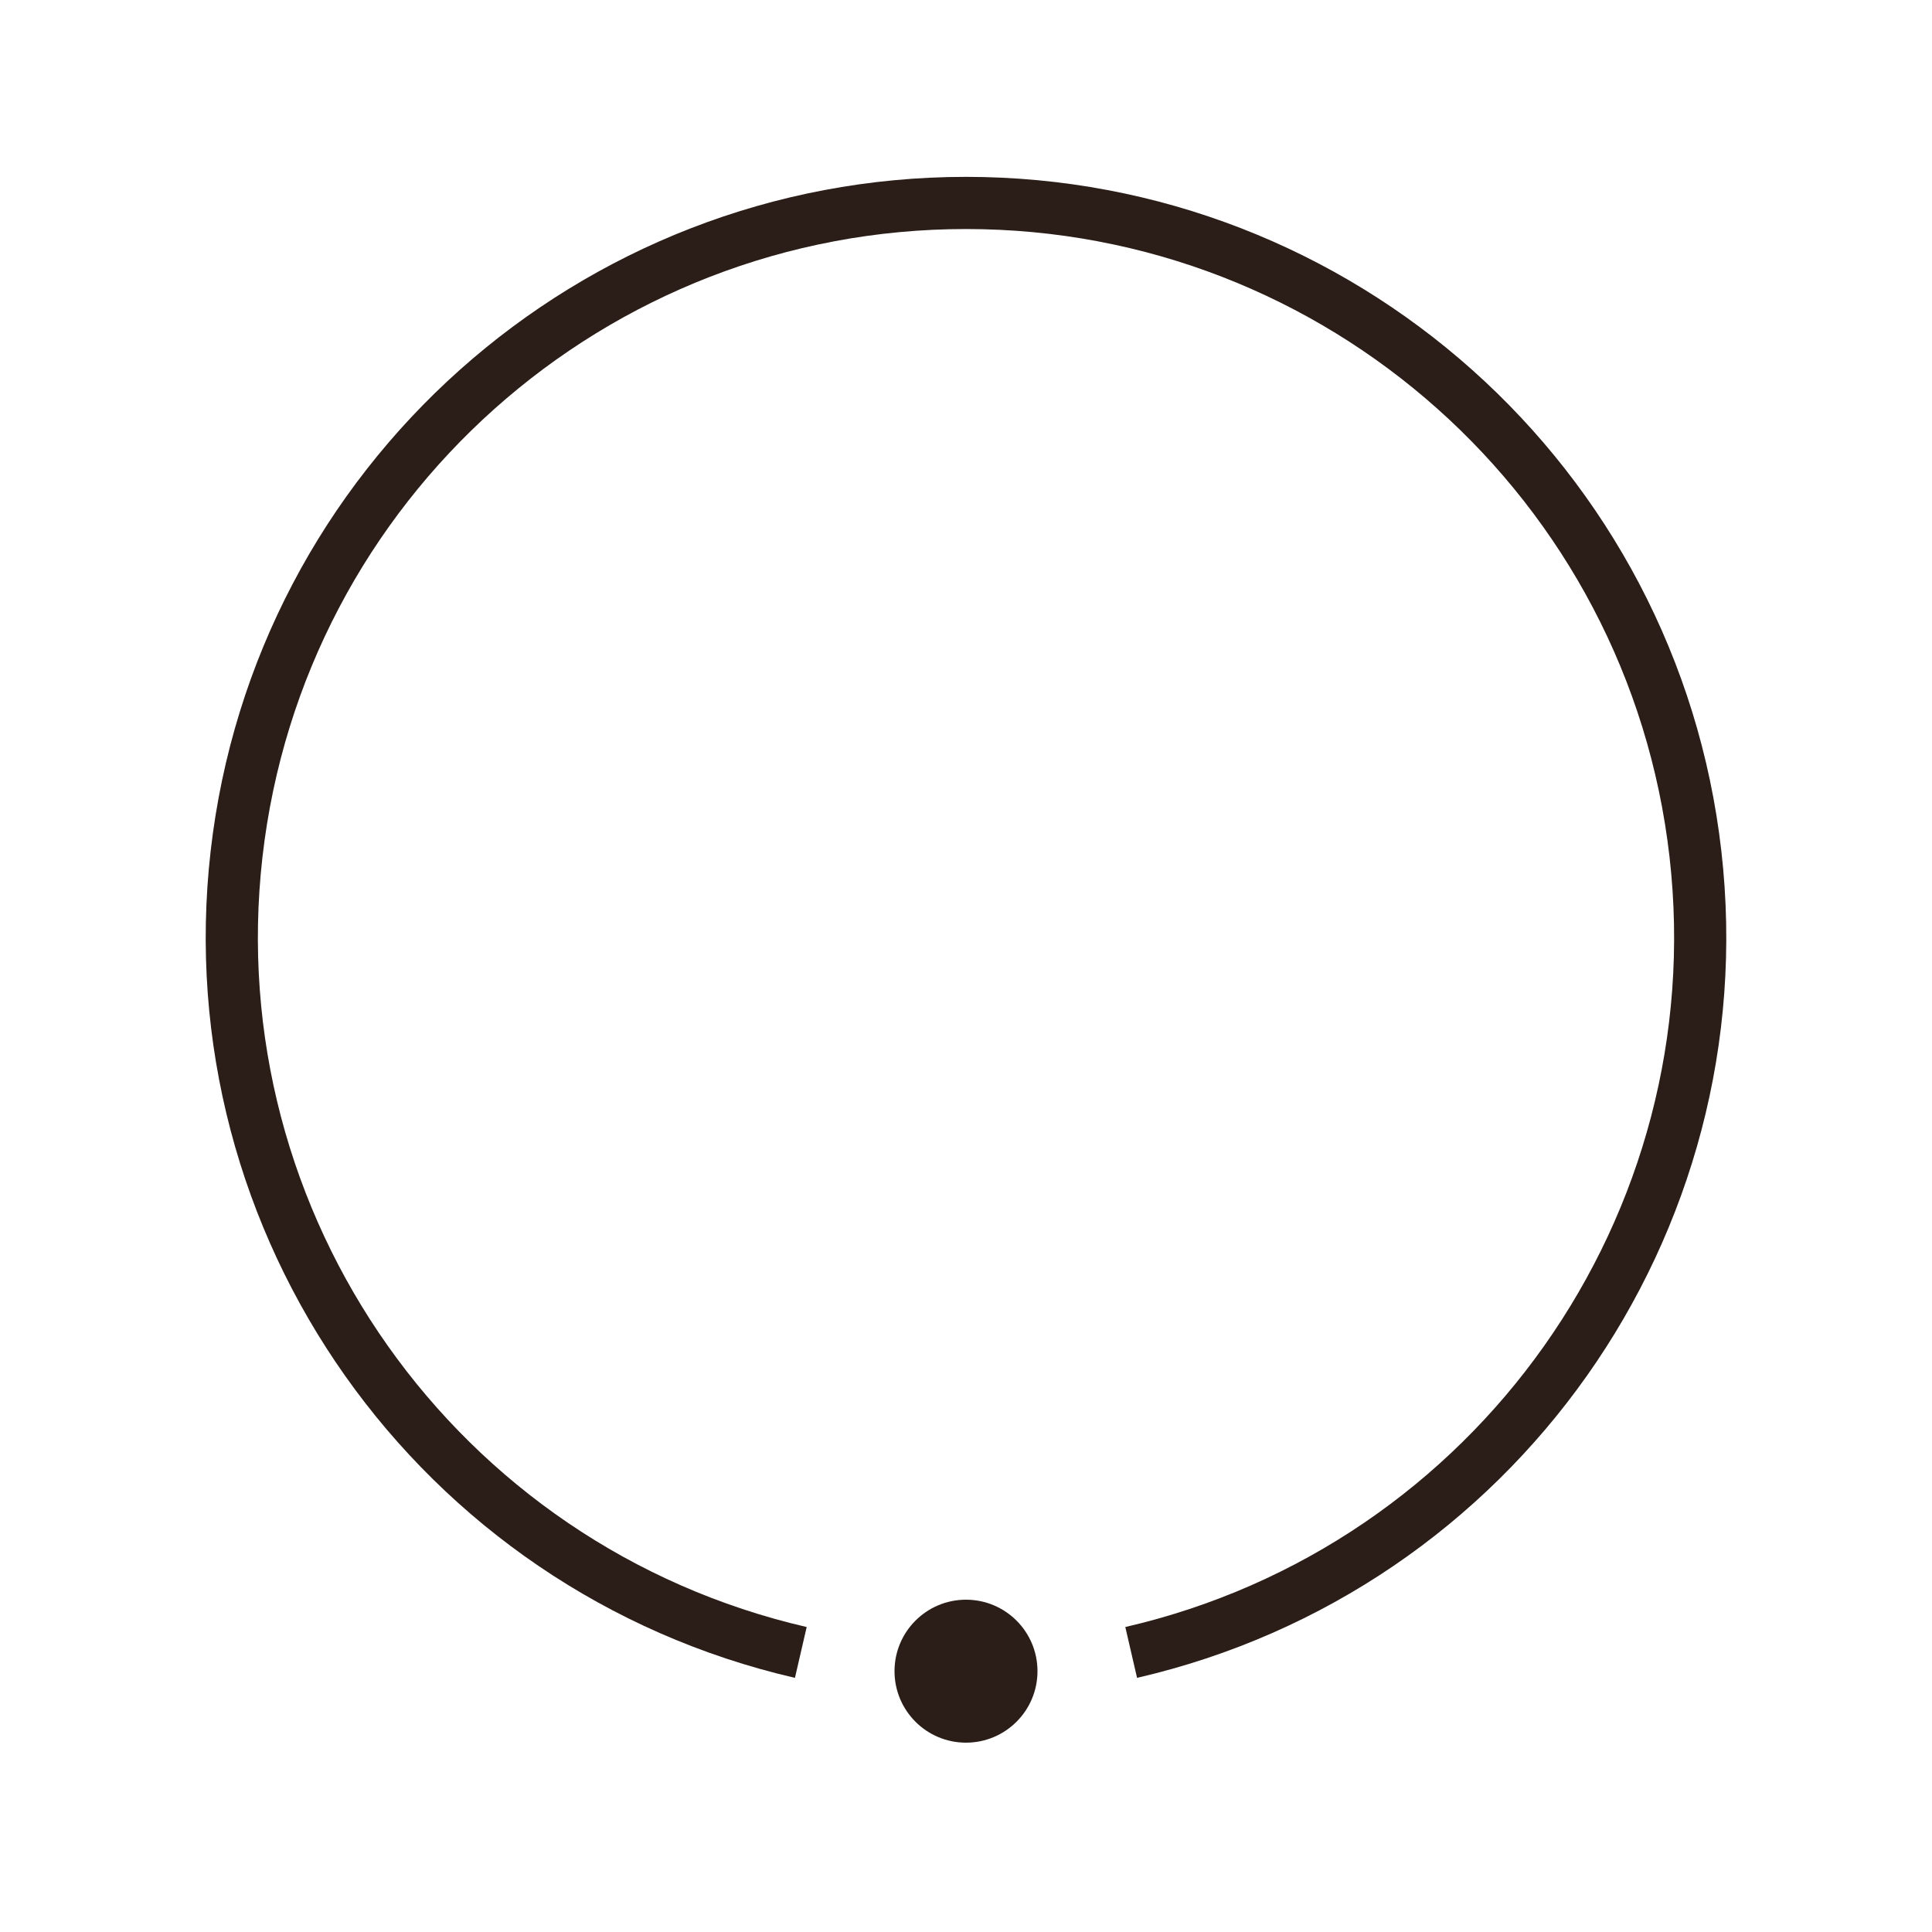
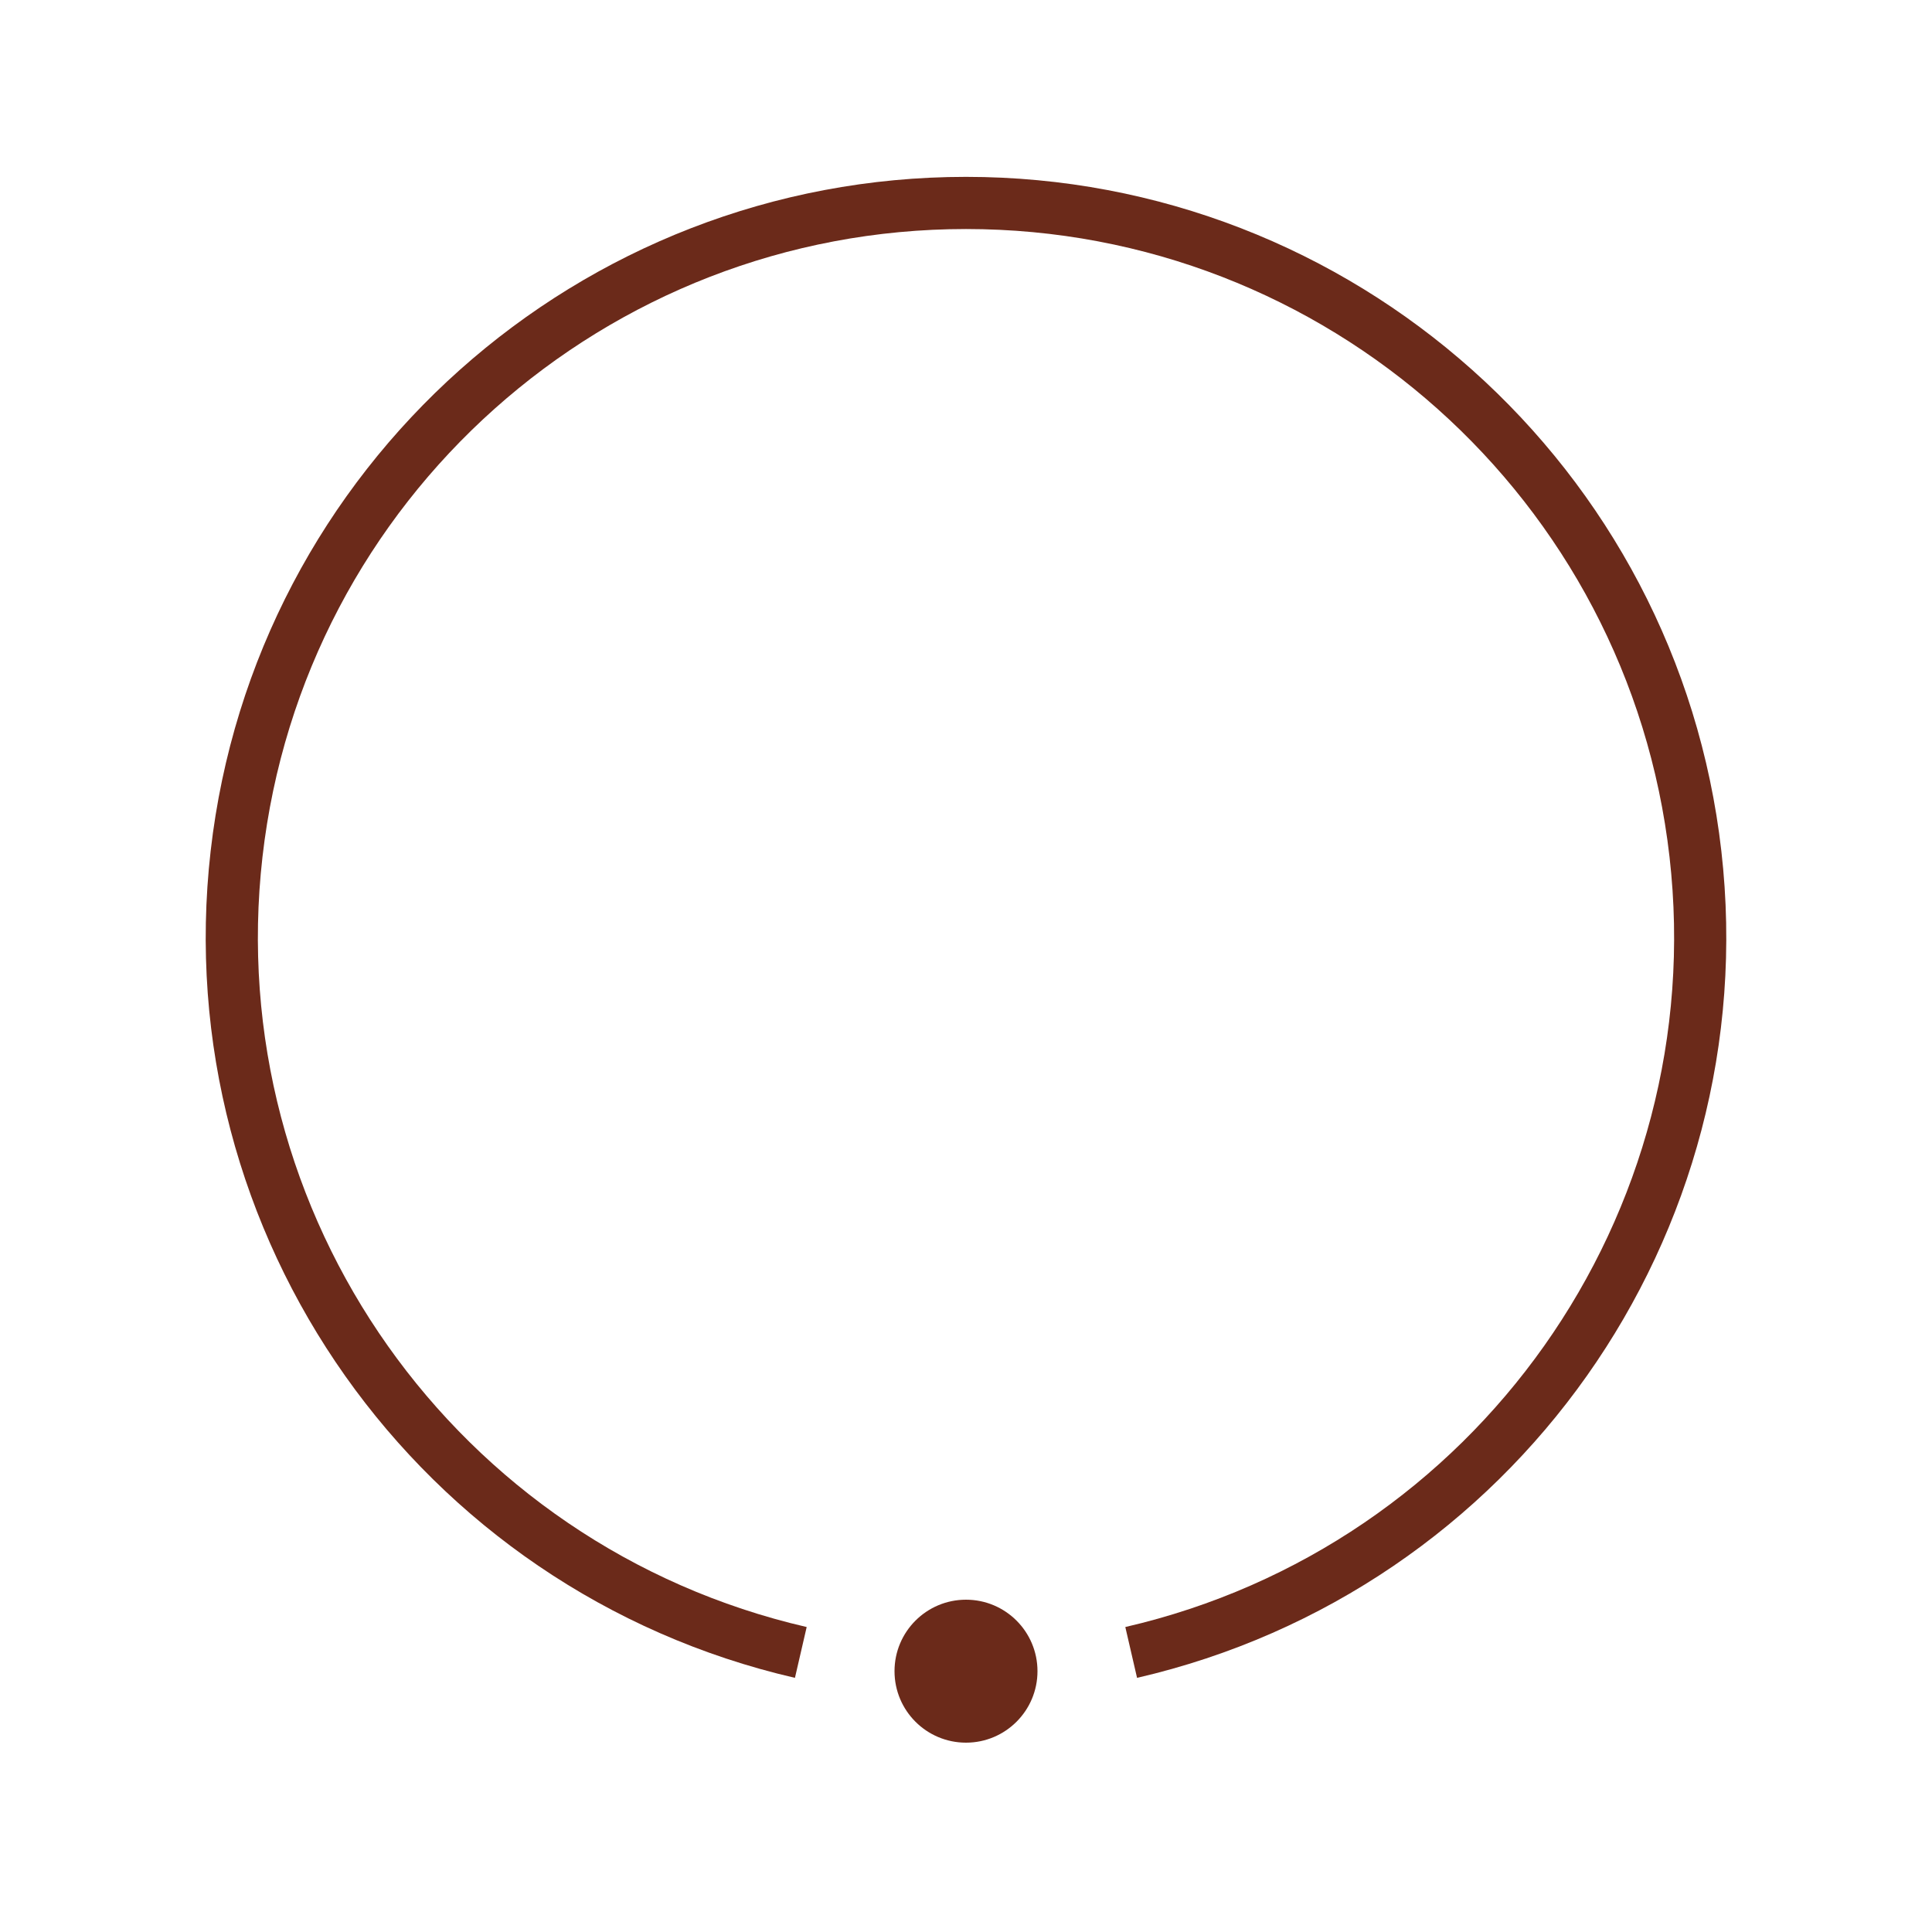
<svg xmlns="http://www.w3.org/2000/svg" viewBox="0 0 100 100" role="img" aria-label="SuRoute">
-   <path d="M41.45 85.53A38 38 0 1 1 58.55 85.53" fill="none" stroke="#2B1D17" stroke-width="2.7" />
-   <circle cx="50" cy="86.50" r="3.7" fill="#2B1D17" />
+   <path d="M41.45 85.53A38 38 0 1 1 58.55 85.53" fill="none" stroke="#6B2A1A" stroke-width="2.7" />
+   <circle cx="50" cy="86.50" r="3.7" fill="#6B2A1A" />
</svg>
